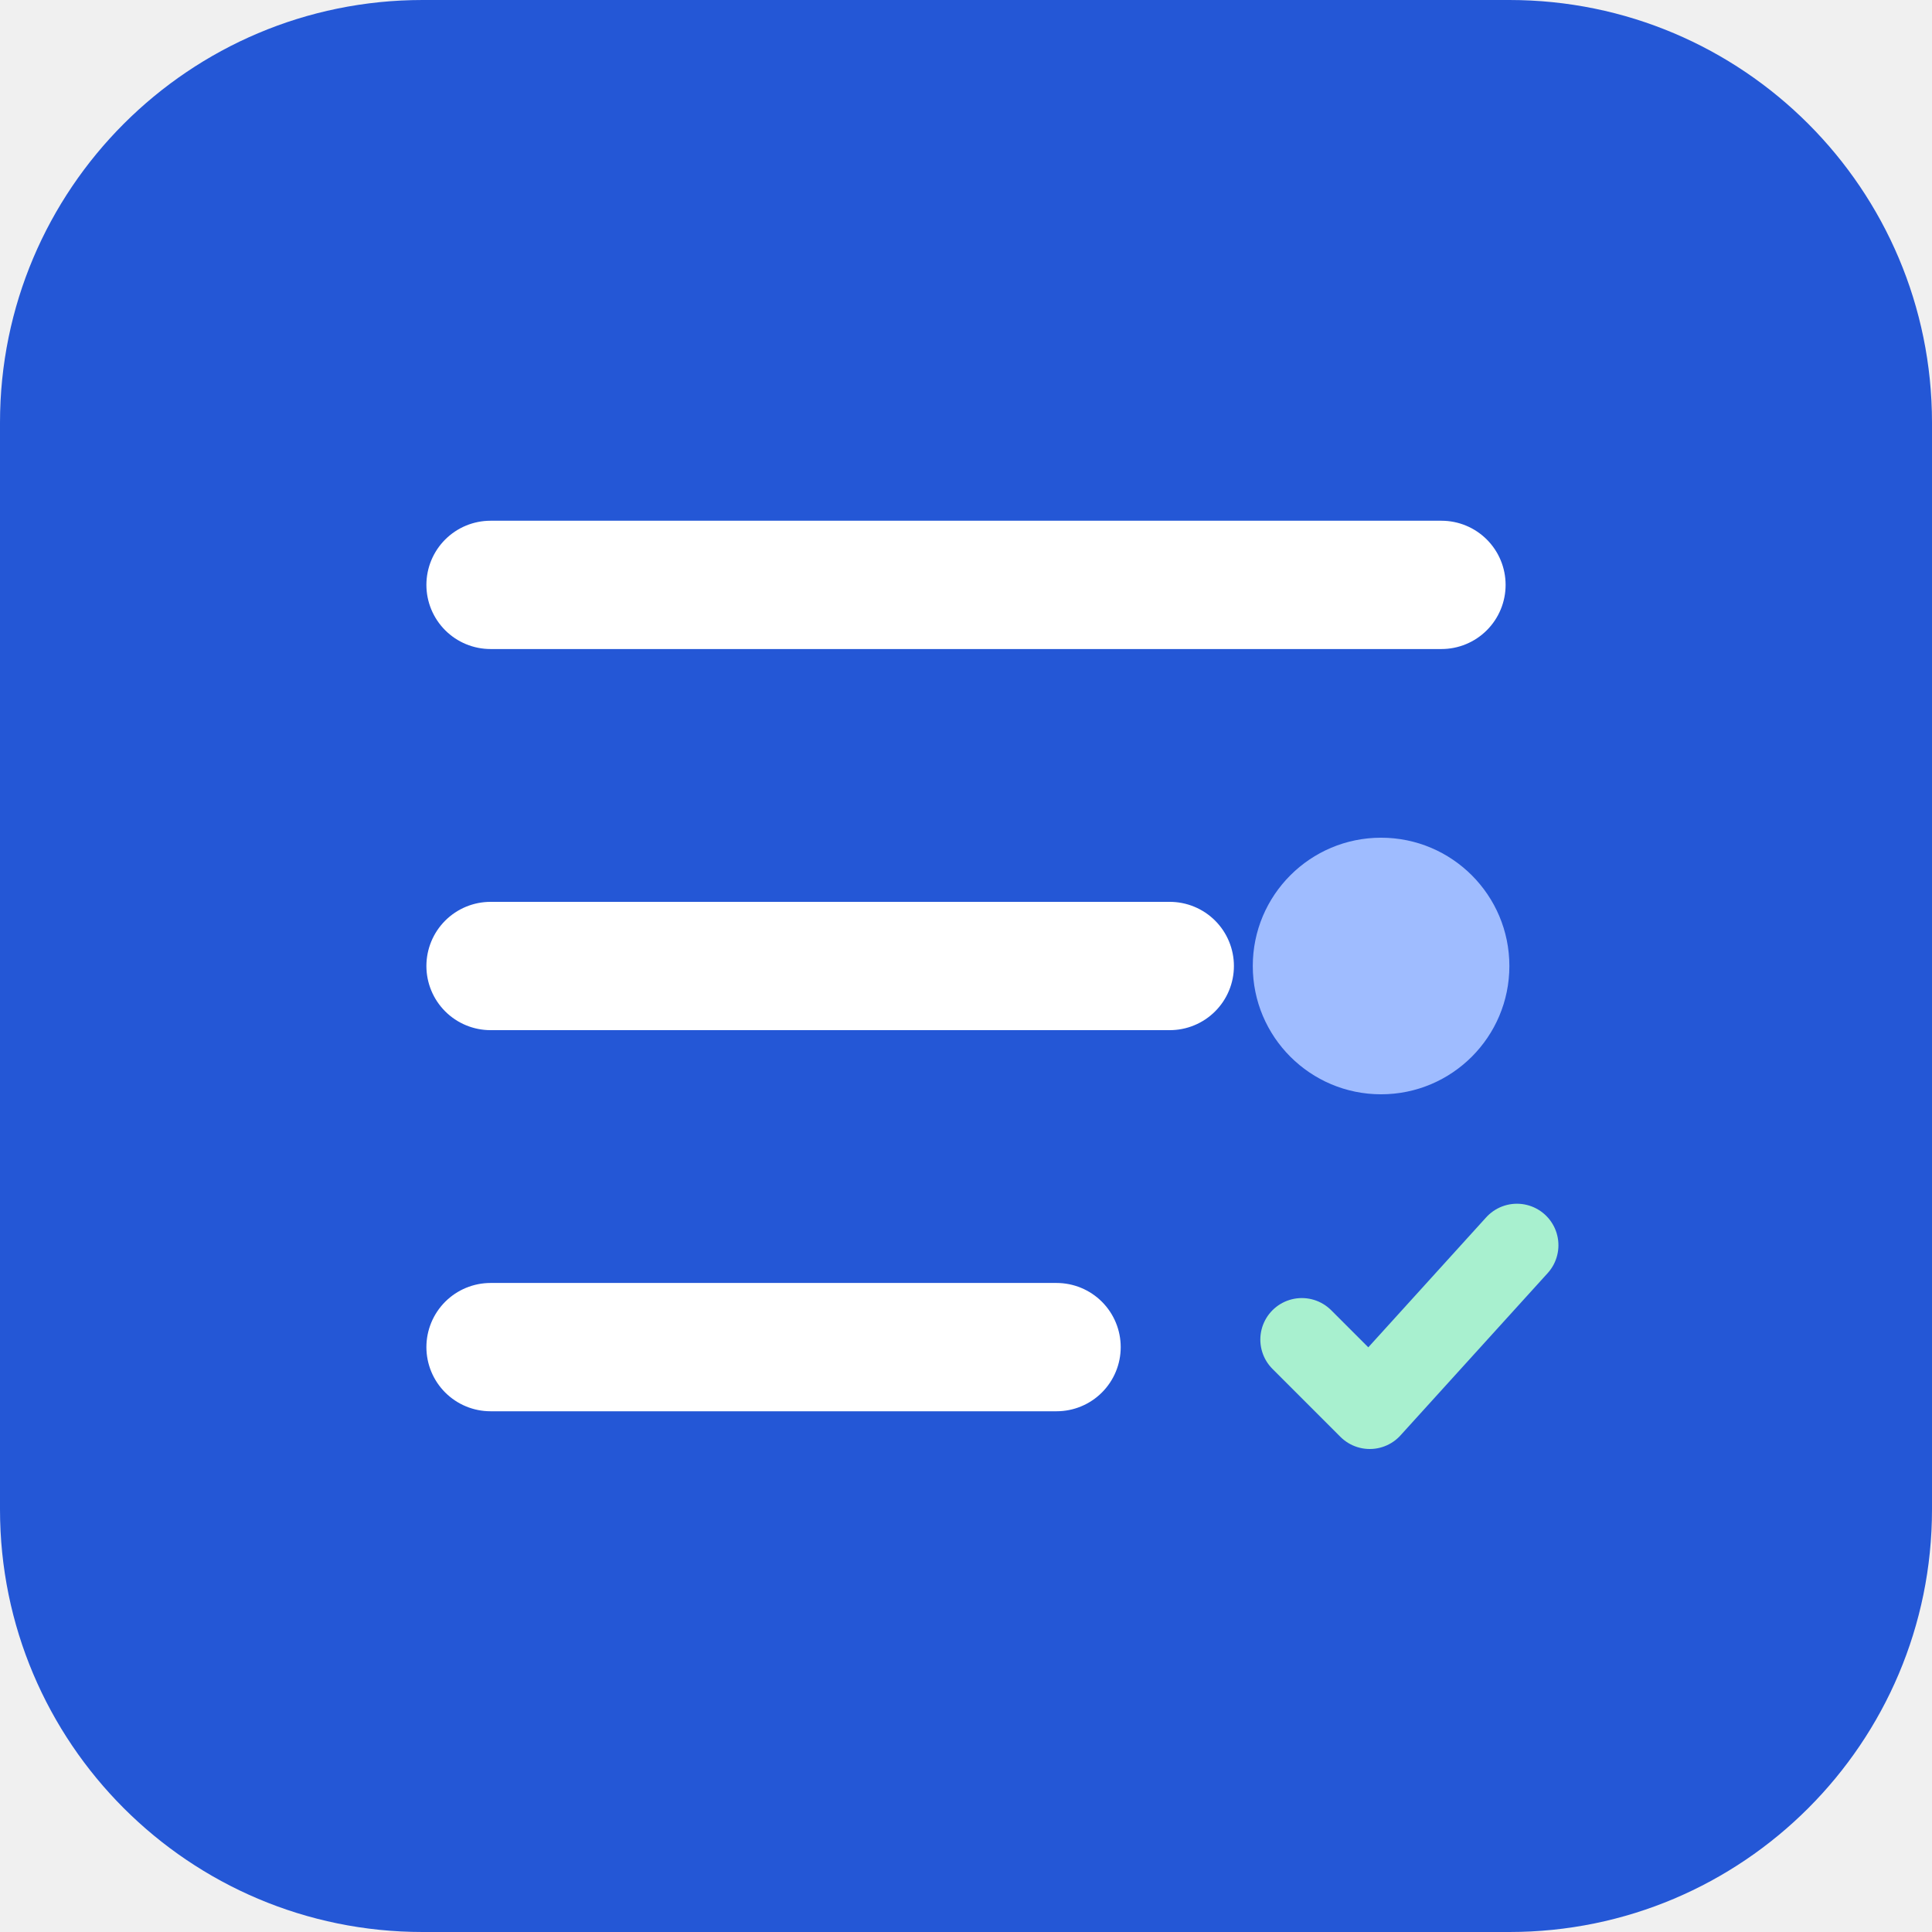
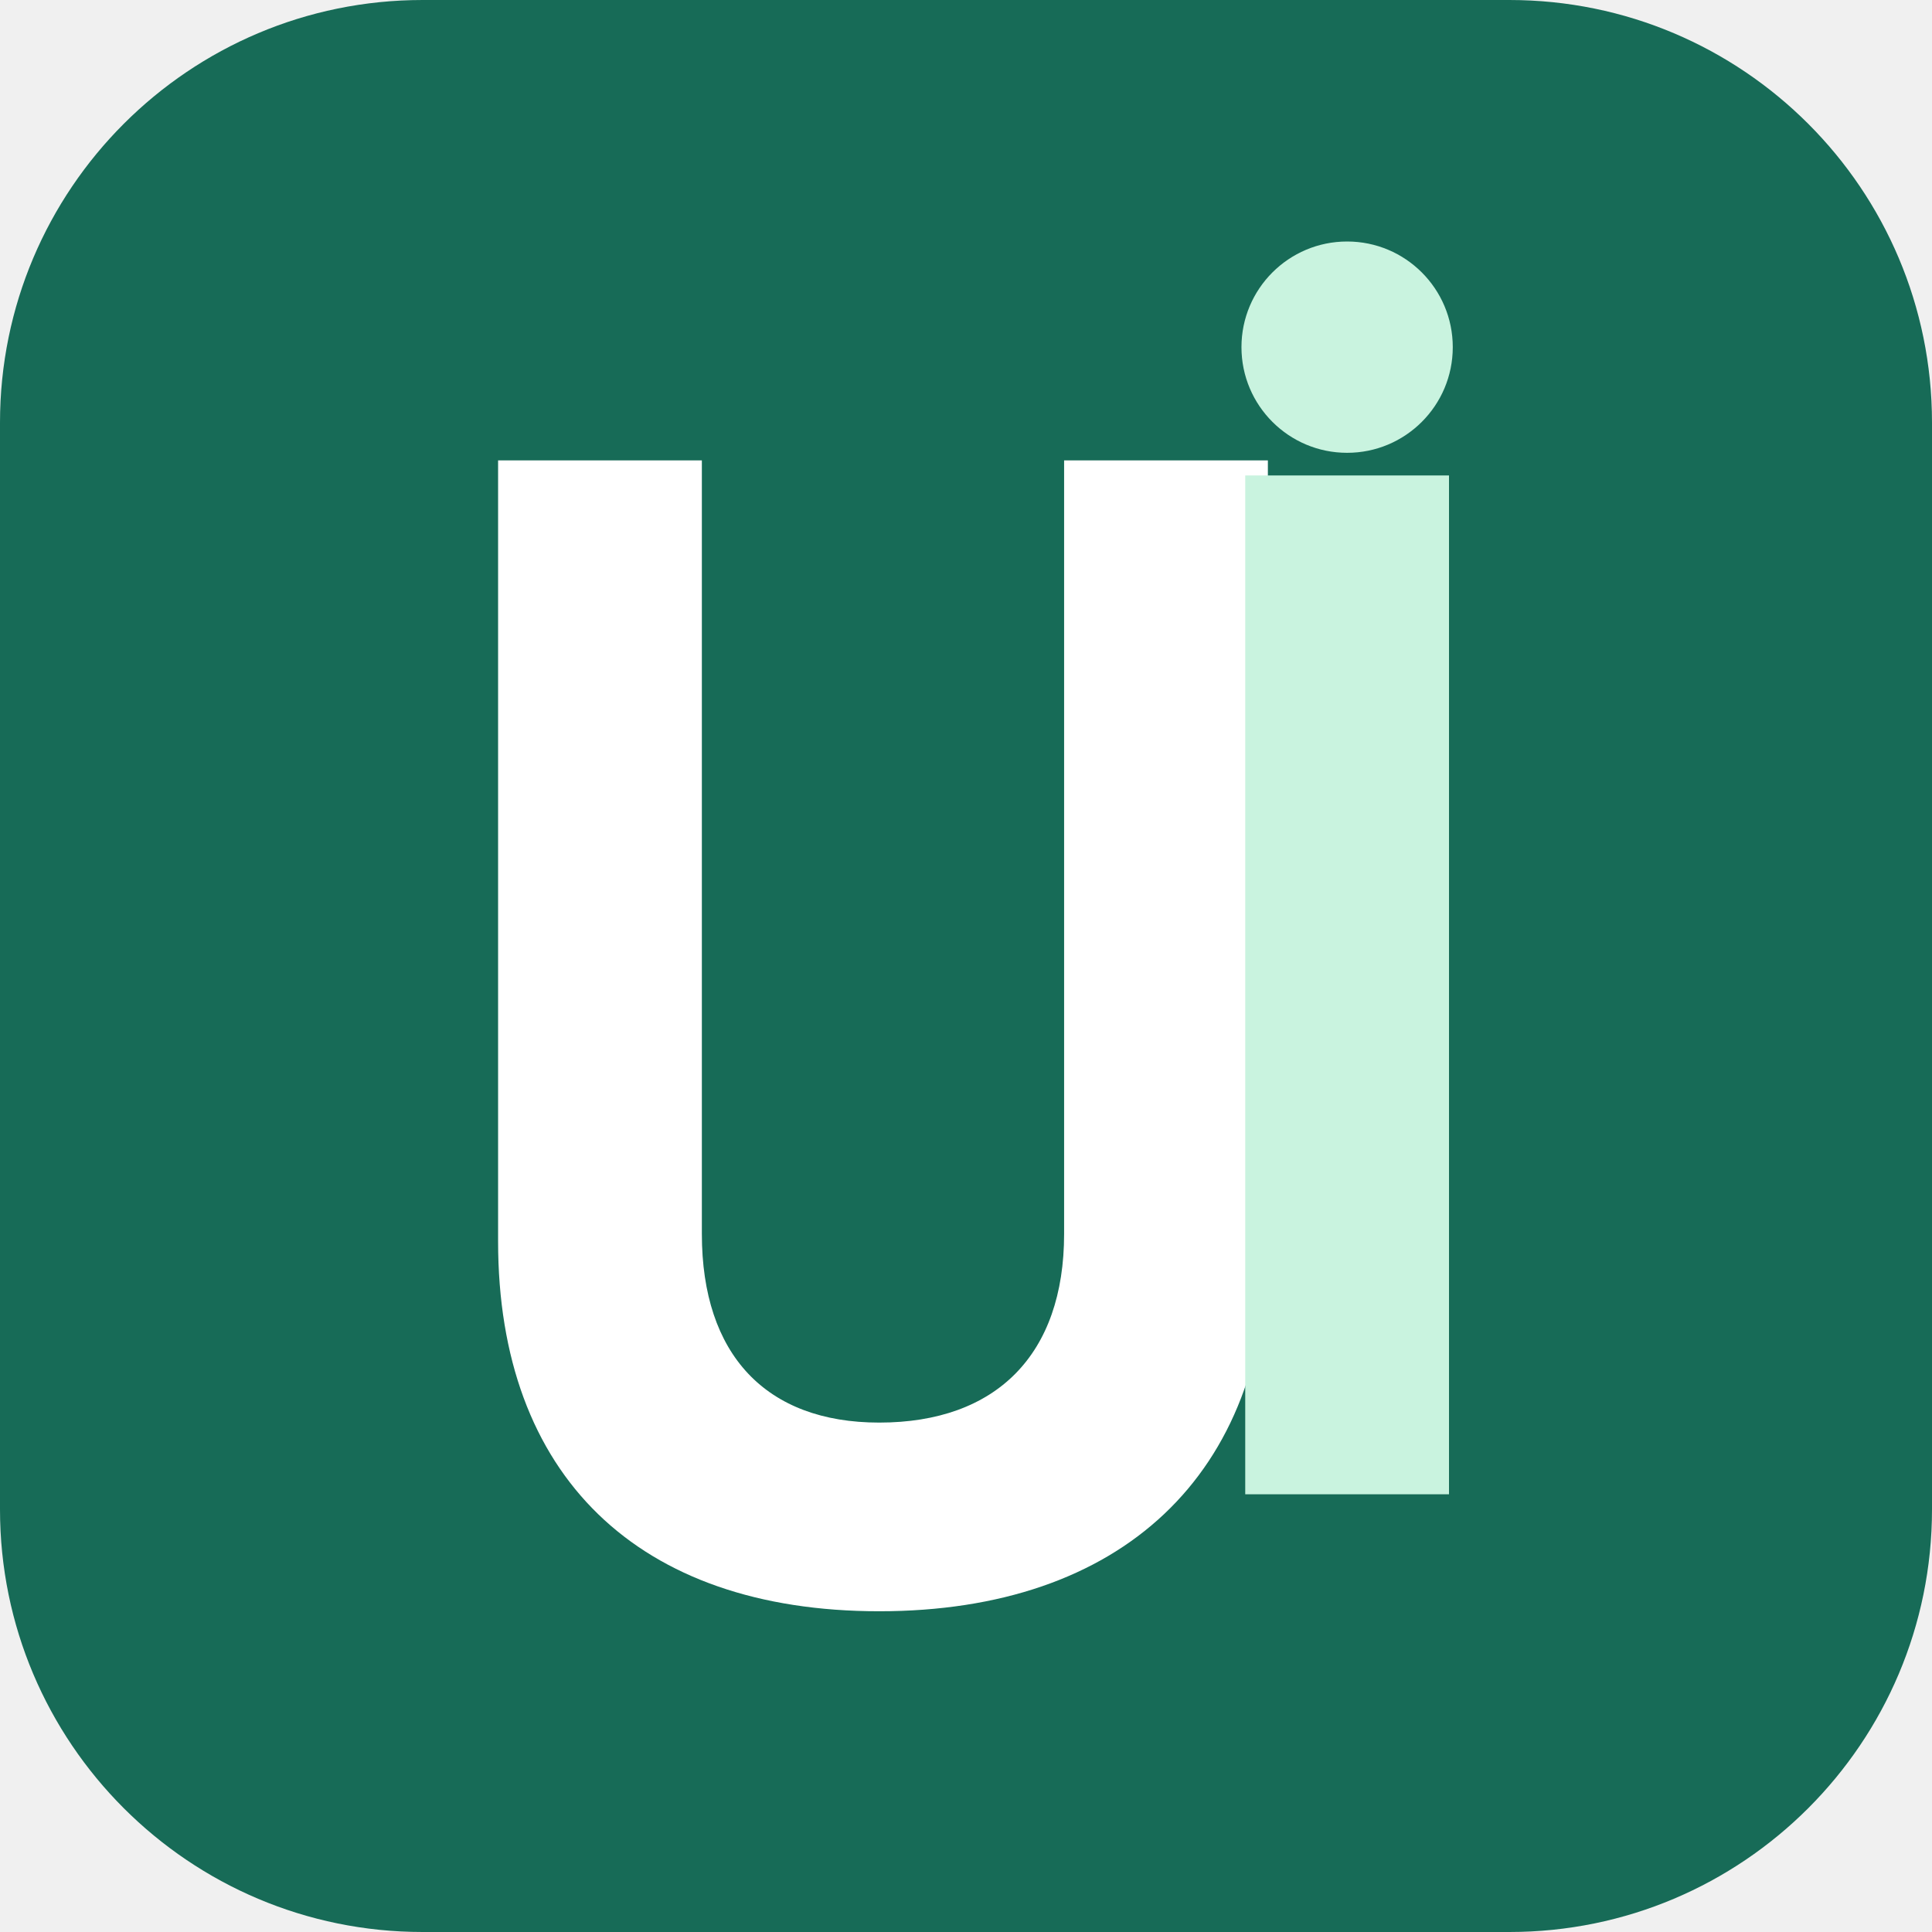
<svg xmlns="http://www.w3.org/2000/svg" viewBox="0 0 512 512">
-   <rect width="512" height="512" rx="112" fill="#2457d6" />
-   <path d="M130 155h252M130 256h180M130 357h150" stroke="#fff" stroke-width="34" stroke-linecap="round" />
-   <circle cx="366" cy="256" r="34" fill="#9fbcff" />
-   <path d="M345 355l18 18 39-43" fill="none" stroke="#a8f0cf" stroke-width="22" stroke-linecap="round" stroke-linejoin="round" />
+   <rect width="512" height="512" rx="112" fill="#176b57" />
+   <path d="M132 122h54v205c0 32 17 50 47 50 31 0 49-18 49-50V122h54v207c0 62-39 98-103 98s-101-36-101-98z" fill="#fff" />
+   <path d="M330 126h54v270h-54z" fill="#c9f3df" />
+   <circle cx="357" cy="92" r="28" fill="#c9f3df" />
</svg>
